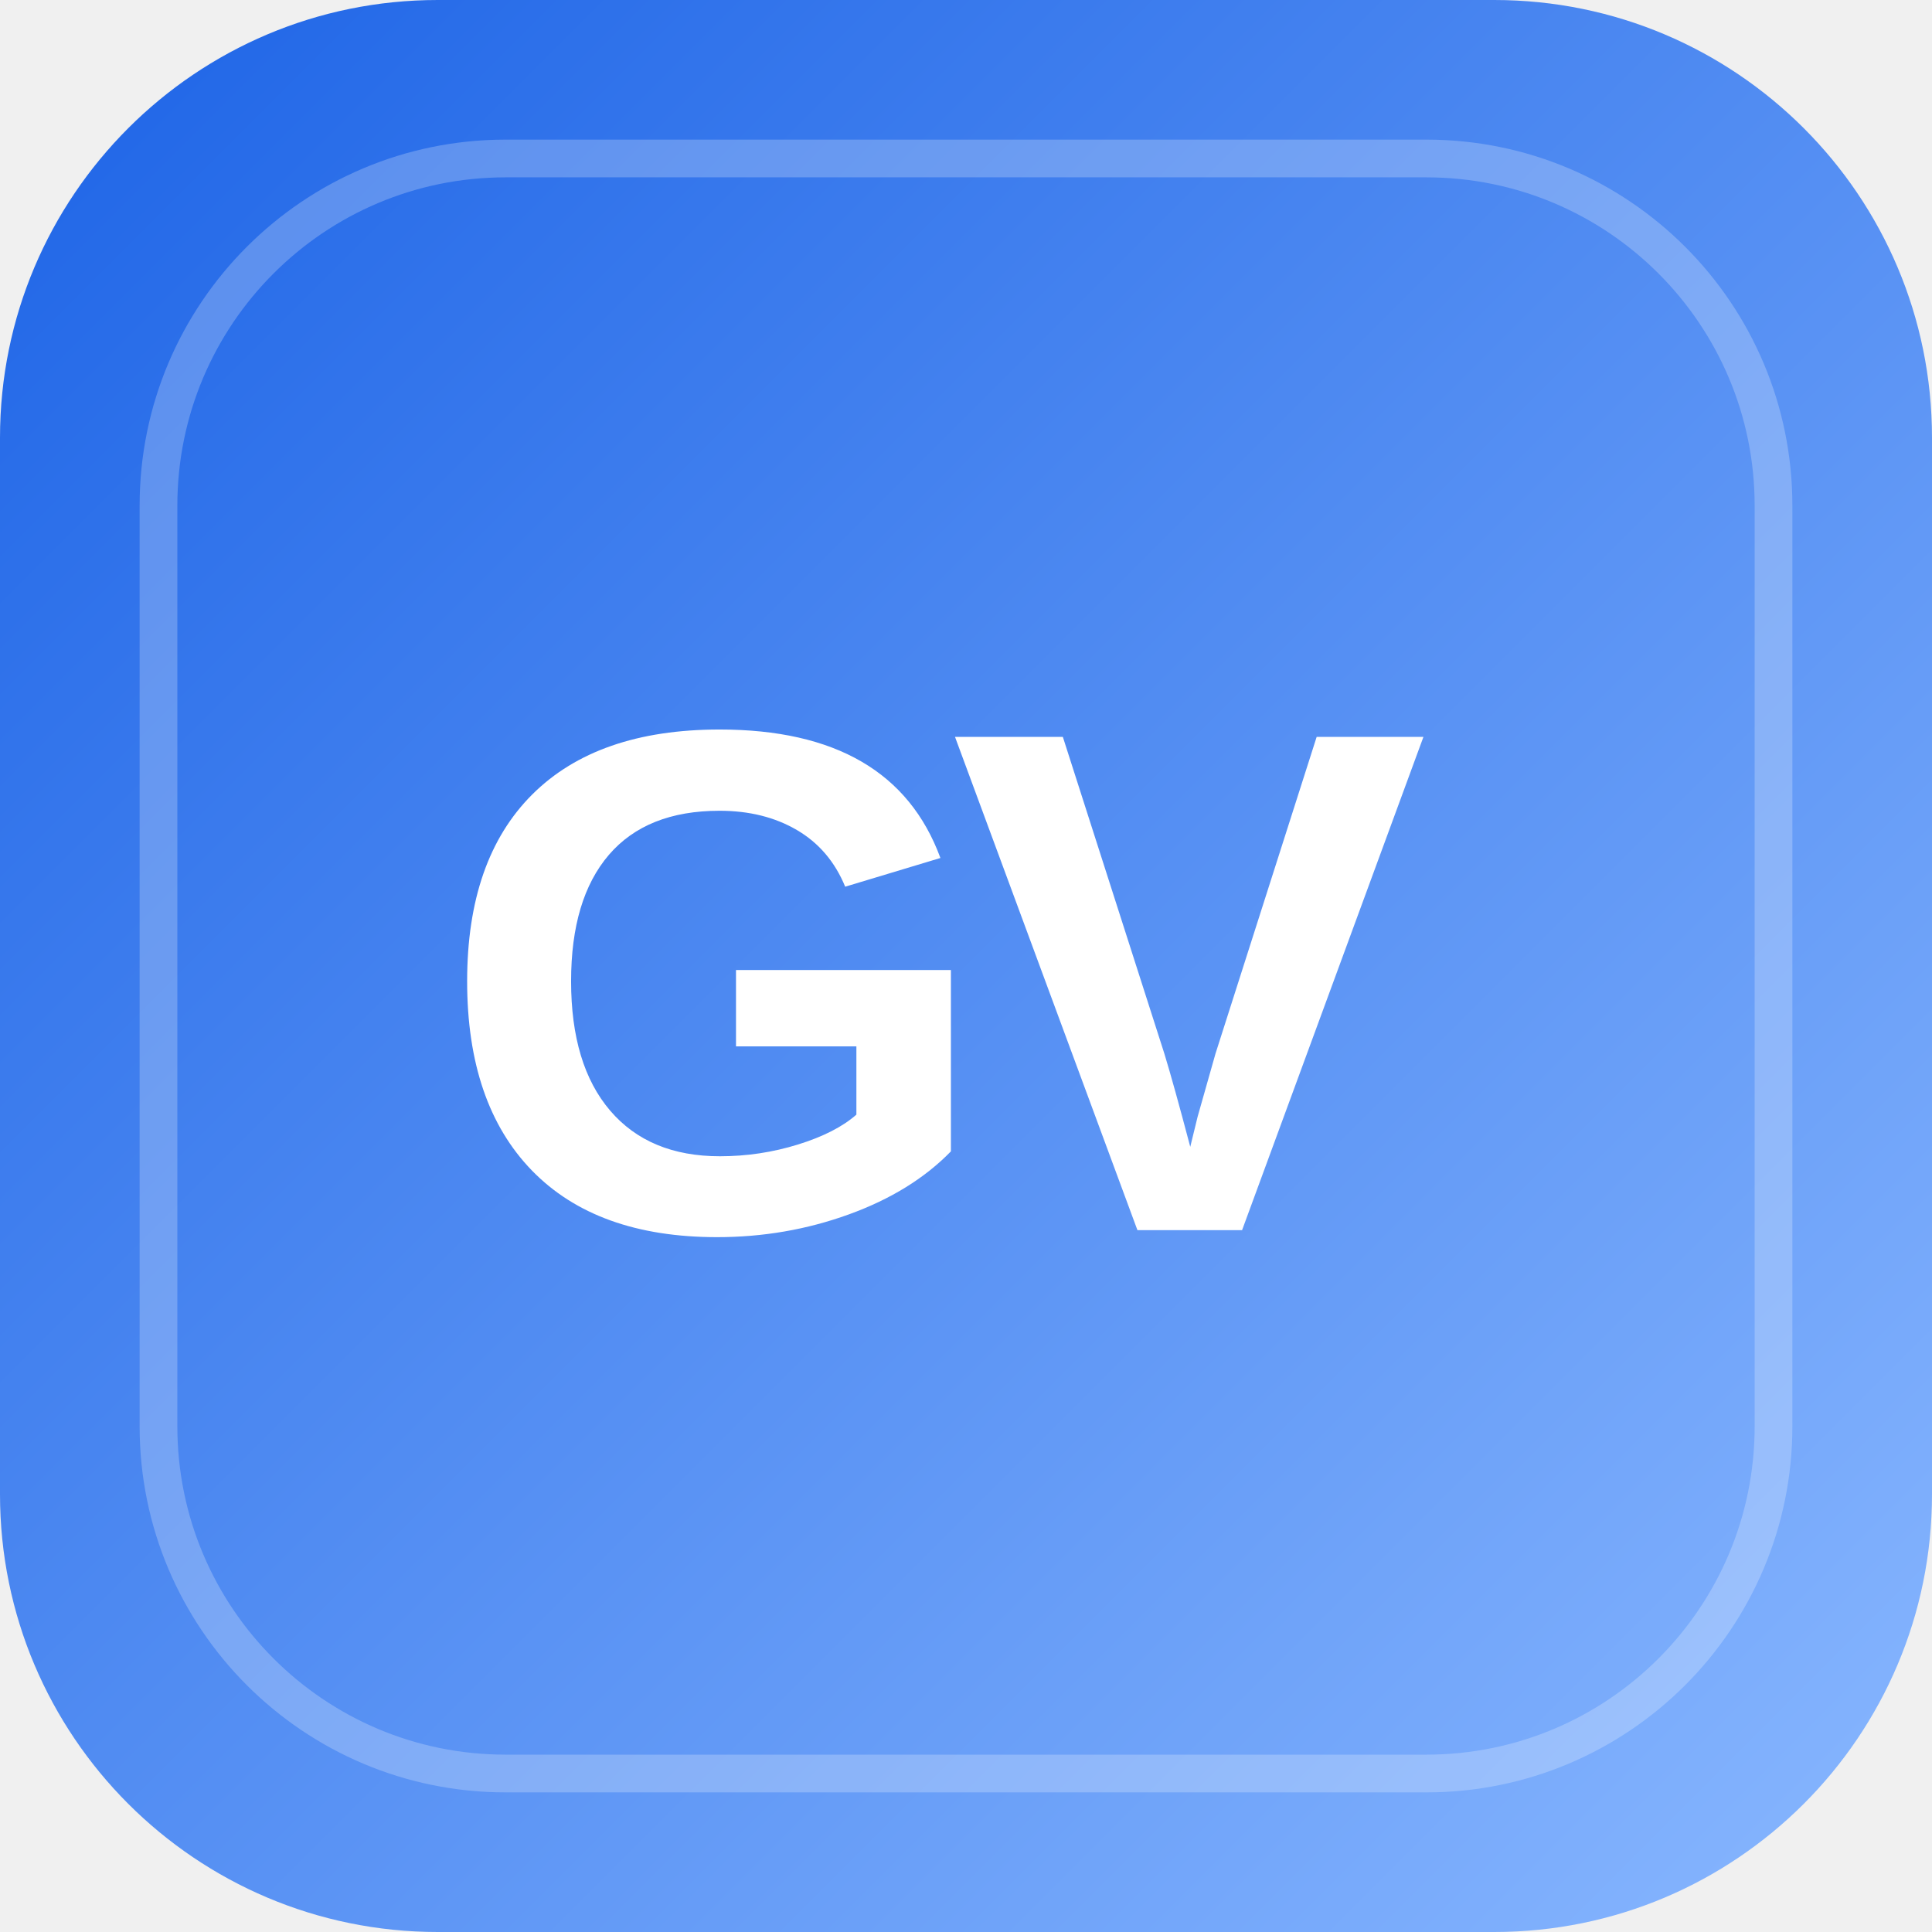
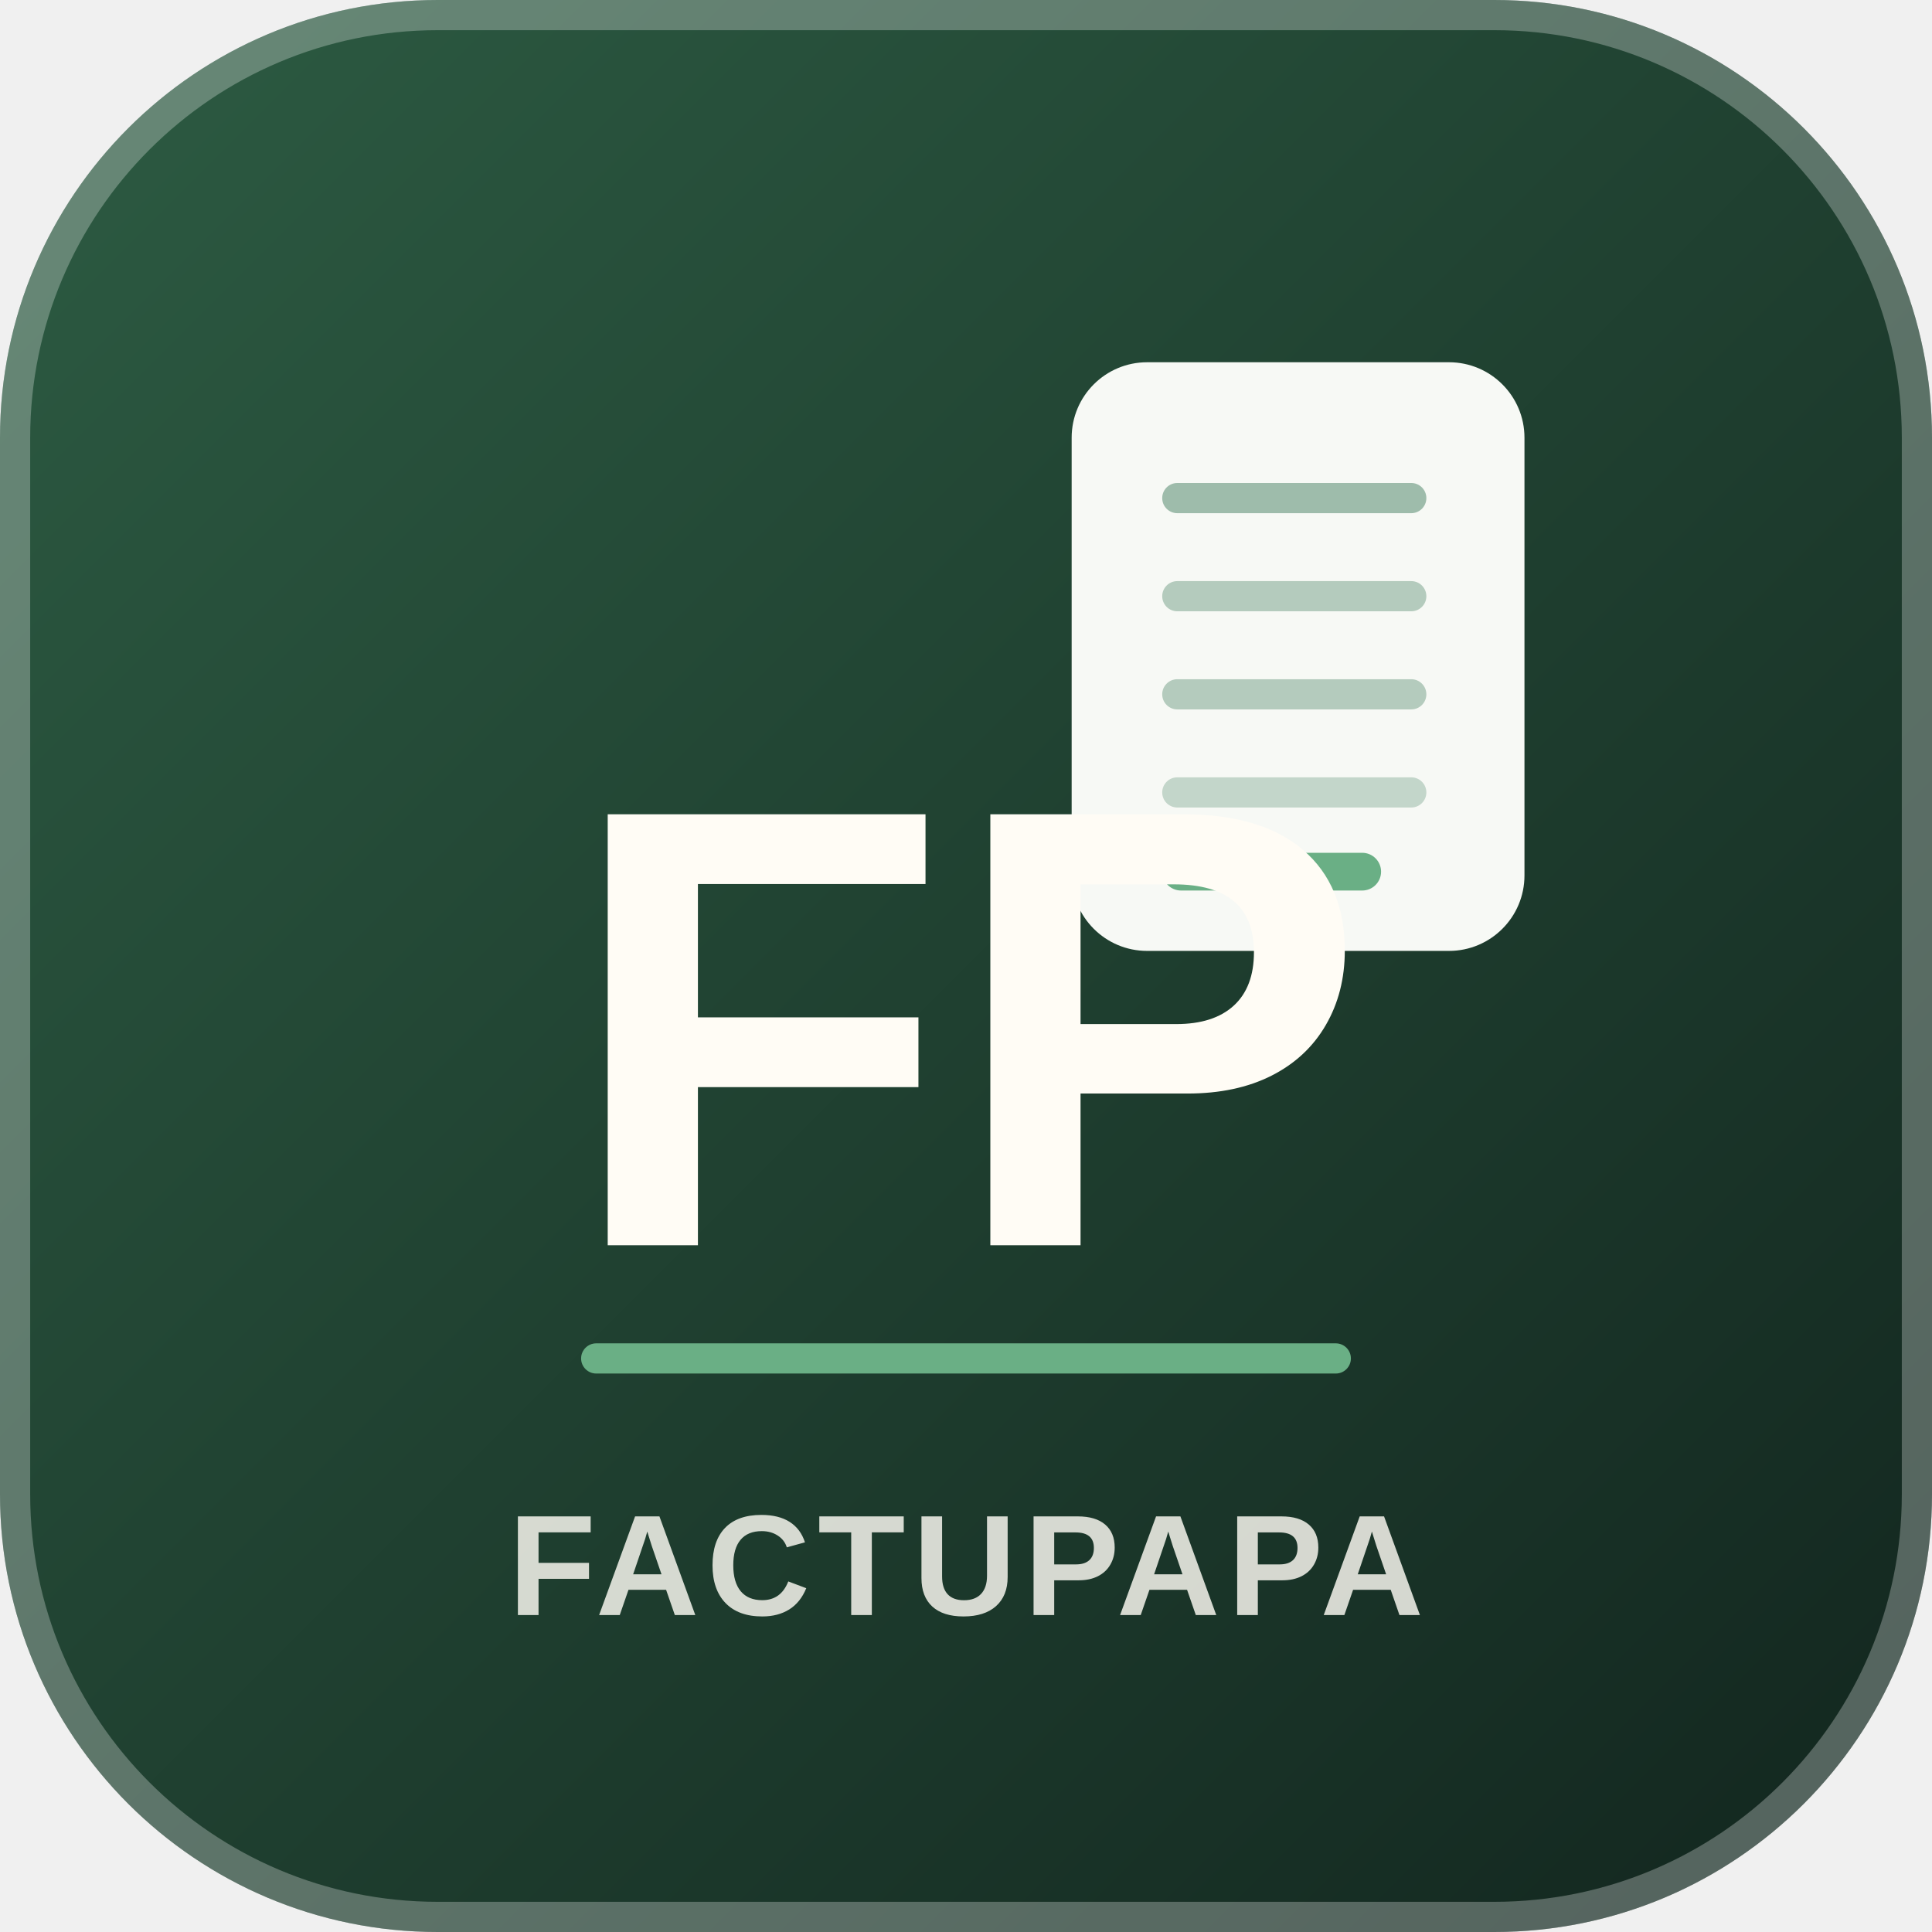
<svg xmlns="http://www.w3.org/2000/svg" viewBox="0 0 512 512">
  <defs>
-     <linearGradient id="bg" x1="0%" y1="0%" x2="100%" y2="100%">
-       <stop offset="0%" stop-color="#1c63e6" />
-       <stop offset="100%" stop-color="#8ab8ff" />
+     <linearGradient id="bg" x1="0" y1="0" x2="1" y2="1">
+       <stop offset="0" stop-color="#2D5C43" />
+       <stop offset="1" stop-color="#12251E" />
    </linearGradient>
  </defs>
  <rect width="512" height="512" rx="116" fill="url(#bg)" />
-   <rect x="42" y="42" width="428" height="428" rx="92" fill="none" stroke="rgba(255,255,255,.24)" stroke-width="10" />
-   <text x="116" y="326" font-family="Segoe UI, Arial, sans-serif" font-size="190" font-weight="800" fill="#ffffff" letter-spacing="-12">GV</text>
+   <rect x="4" y="4" width="504" height="504" rx="112" fill="none" stroke="rgba(255,255,255,.28)" stroke-width="8" />
+   <rect x="284" y="96" width="120" height="156" rx="20" fill="#F7F9F5" />
+   <rect x="308" y="128" width="70" height="8" rx="4" fill="rgba(61,122,90,.48)" />
+   <rect x="308" y="154" width="70" height="8" rx="4" fill="rgba(61,122,90,.36)" />
+   <rect x="308" y="180" width="70" height="8" rx="4" fill="rgba(61,122,90,.36)" />
+   <rect x="308" y="206" width="70" height="8" rx="4" fill="rgba(61,122,90,.28)" />
+   <rect x="308" y="226" width="58" height="10" rx="5" fill="#6AAF85" />
+   <text x="256" y="330" font-family="Segoe UI, Arial, sans-serif" font-size="166" font-weight="800" text-anchor="middle" fill="#FFFCF5">FP</text>
+   <rect x="154" y="356" width="204" height="8" rx="4" fill="#6AAF85" />
+   <text x="256" y="428" font-family="Segoe UI, Arial, sans-serif" font-size="38" font-weight="800" text-anchor="middle" fill="rgba(255,252,245,.82)" letter-spacing="2">FACTUPAPA</text>
</svg>
